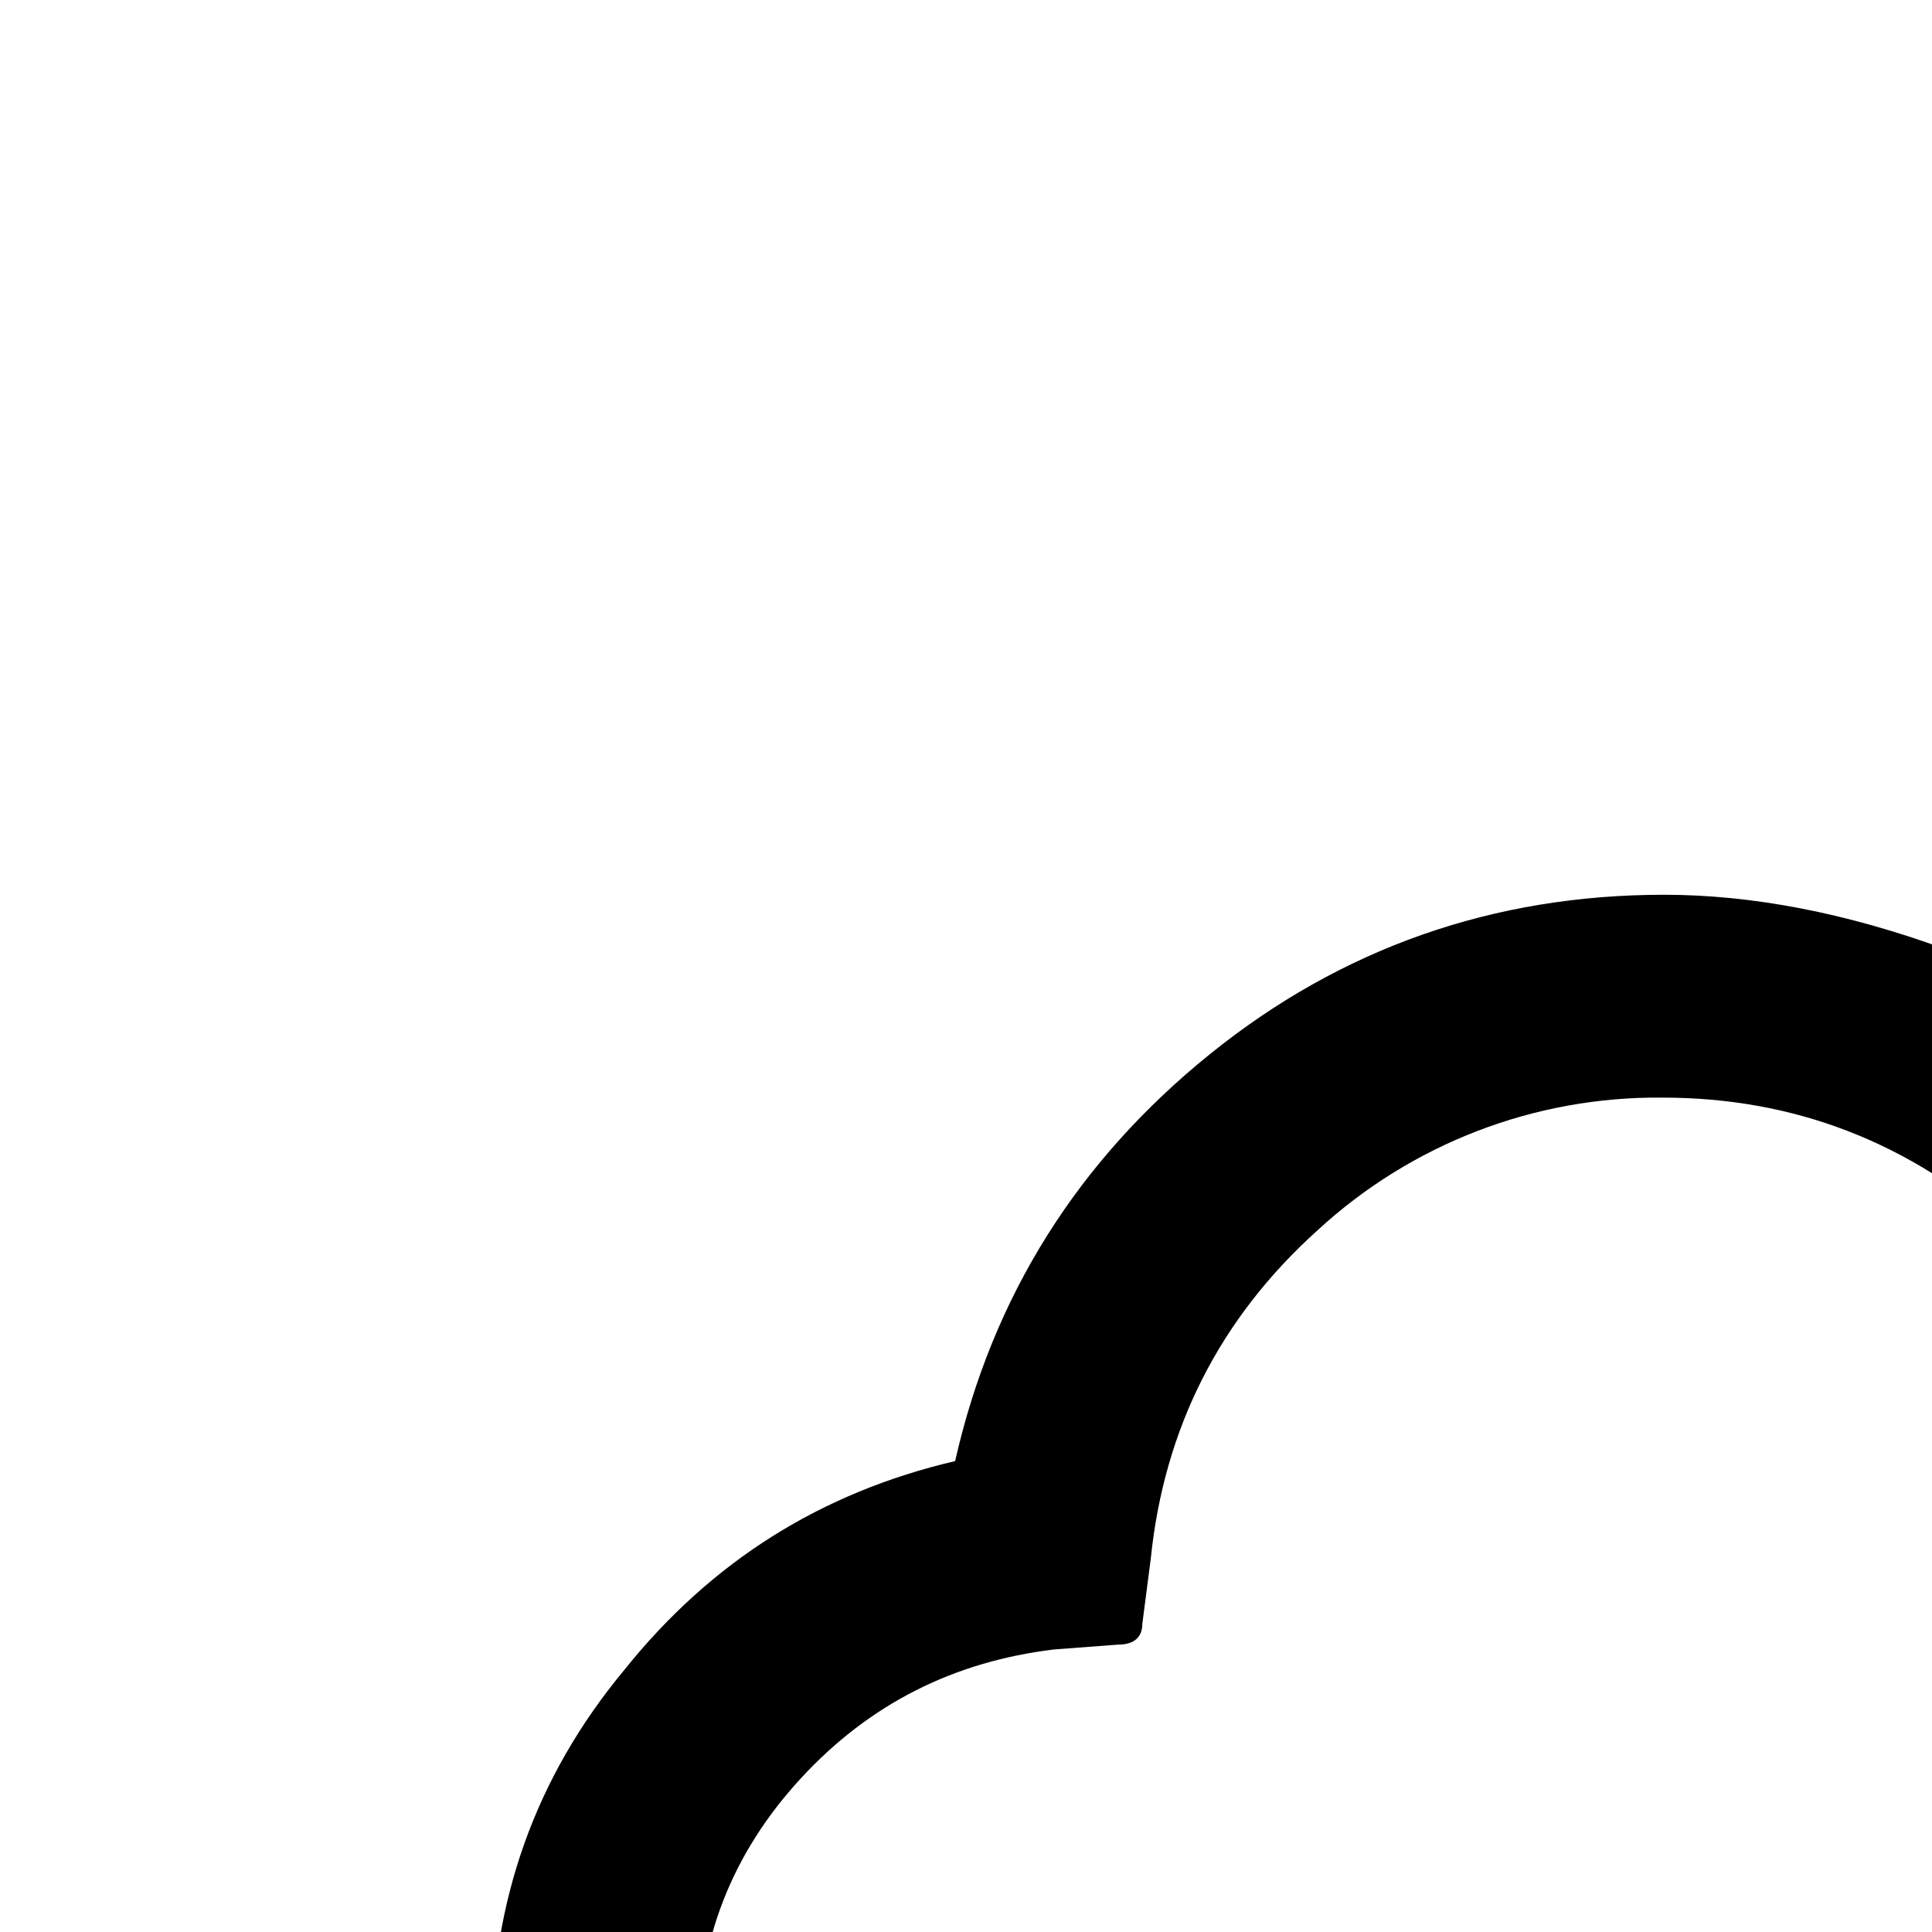
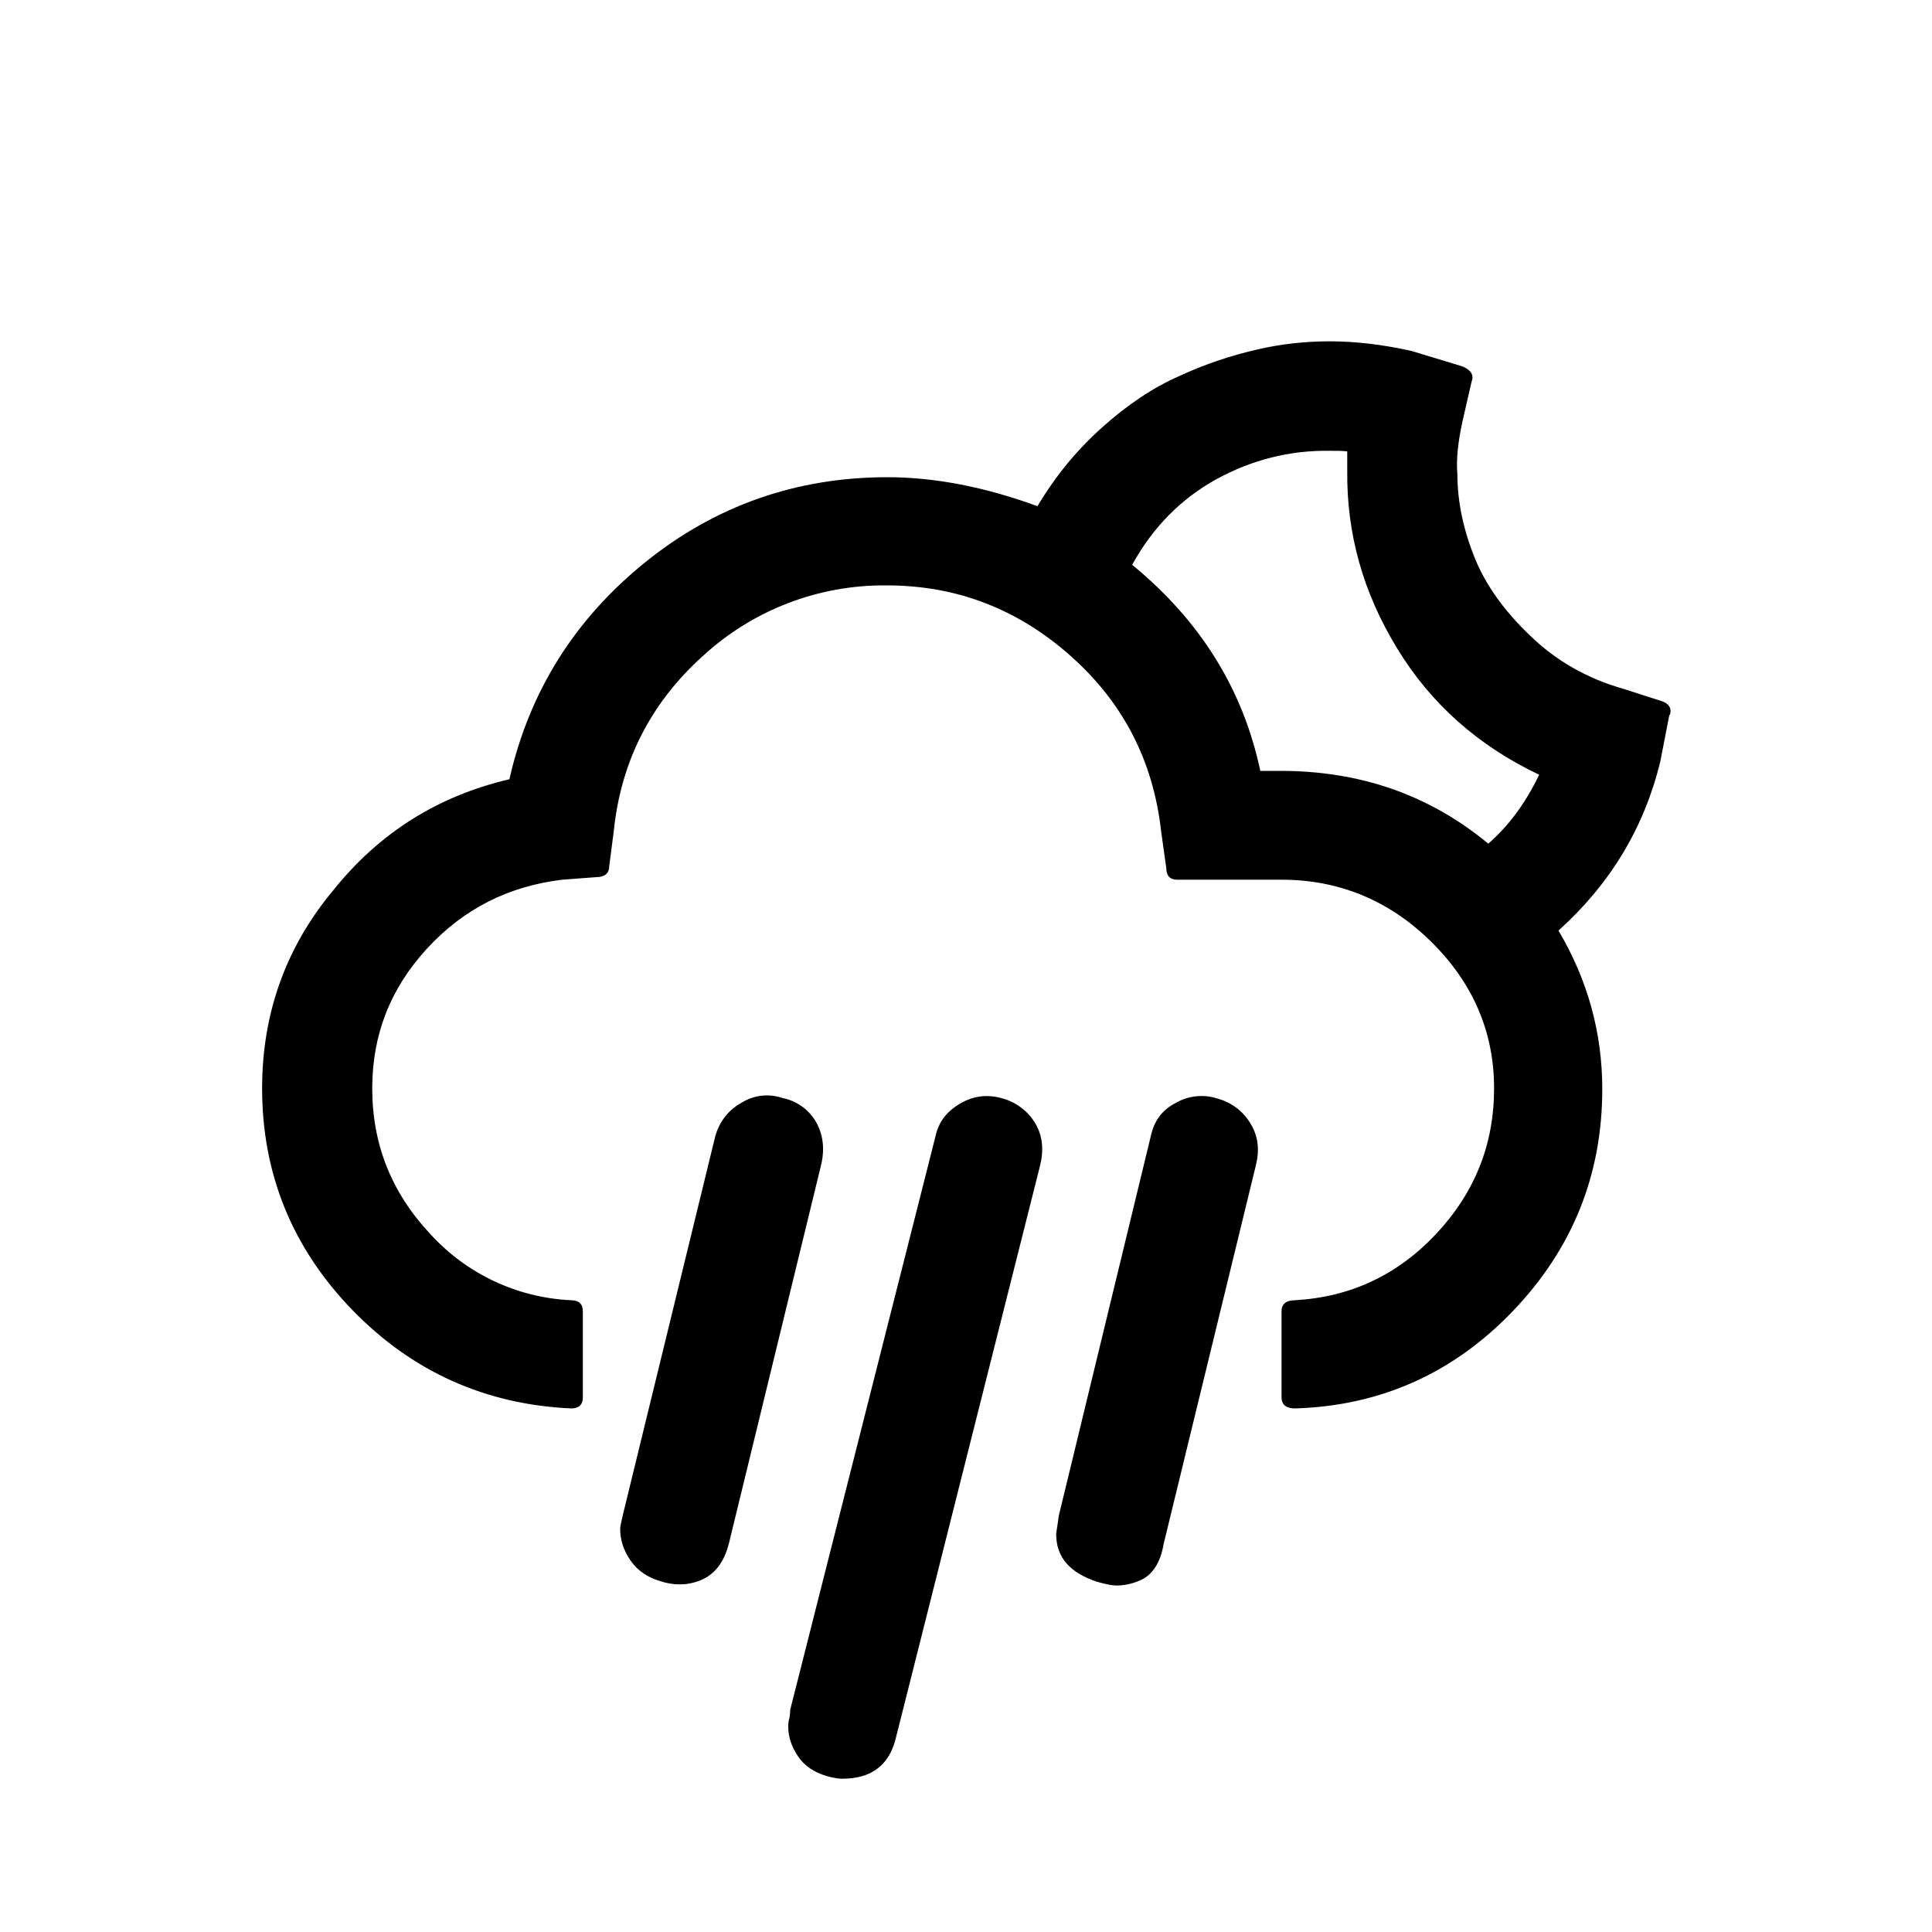
- <svg xmlns="http://www.w3.org/2000/svg" viewBox="0 0 16 16">
+ <svg xmlns="http://www.w3.org/2000/svg" width="256" height="256" viewBox="0 0 30 30">
  <path fill="currentColor" d="M4.07 16.9c0 1.33.47 2.48 1.4 3.44s2.07 1.47 3.4 1.53c.12 0 .18-.06.18-.17v-1.34c0-.11-.06-.17-.18-.17a3.15 3.15 0 0 1-2.19-1.03c-.6-.64-.9-1.39-.9-2.26c0-.83.28-1.55.85-2.17s1.27-.97 2.1-1.07l.53-.04c.13 0 .2-.06.2-.17l.07-.54c.11-1.08.57-1.99 1.38-2.72a4.15 4.15 0 0 1 2.86-1.1c1.09 0 2.04.37 2.86 1.1s1.28 1.64 1.4 2.72l.08.57c0 .12.06.18.17.18h1.62c.89 0 1.67.32 2.32.96s.98 1.4.98 2.28c0 .87-.3 1.62-.9 2.26s-1.33.98-2.19 1.03c-.14 0-.21.06-.21.17v1.34c0 .11.07.17.21.17c1.33-.04 2.46-.55 3.38-1.51c.93-.97 1.39-2.12 1.39-3.45c0-.88-.23-1.7-.68-2.46c.81-.73 1.33-1.6 1.58-2.62l.14-.72c.01-.01.02-.03.02-.07c0-.07-.05-.13-.16-.16l-.56-.18c-.57-.16-1.06-.44-1.46-.83q-.615-.585-.87-1.23c-.17-.43-.26-.86-.26-1.28c-.02-.22.01-.5.08-.82l.14-.61c.04-.1 0-.18-.14-.24l-.79-.24c-.45-.1-.87-.15-1.27-.15c-.38 0-.76.04-1.14.13c-.39.09-.79.22-1.2.41c-.41.18-.81.45-1.2.8s-.72.75-1 1.22c-.82-.3-1.6-.45-2.33-.45c-1.41 0-2.67.44-3.76 1.32s-1.8 2-2.11 3.37c-1.11.26-2.02.83-2.74 1.73c-.74.89-1.1 1.92-1.1 3.07m5.56 6.84c0 .17.05.33.16.49s.27.27.49.33c.23.07.45.05.64-.04c.2-.1.33-.28.4-.56l1.43-5.87c.06-.25.03-.48-.08-.67a.77.77 0 0 0-.52-.37a.74.74 0 0 0-.63.07c-.2.11-.34.28-.41.51l-1.44 5.9c0 .01-.01.04-.02.09s-.02.09-.02.12m2.61 3.07c0 .16.05.31.15.46s.25.25.45.31c.11.03.19.04.24.04c.44 0 .71-.2.82-.59l2.25-8.93c.06-.24.04-.46-.07-.65a.86.86 0 0 0-.5-.39c-.23-.07-.45-.05-.66.07s-.34.28-.39.5l-2.26 8.92c0 .01 0 .05-.01.12c-.02.06-.02.11-.02.14m4.16-2.99c0 .36.21.6.63.74q.21.06.3.06c.11 0 .23-.02.35-.07c.21-.08.34-.28.39-.58l1.43-5.87c.06-.24.04-.45-.08-.65a.85.85 0 0 0-.51-.39a.8.8 0 0 0-.66.07c-.21.11-.33.28-.38.51l-1.43 5.9c-.02.16-.04.26-.04.28m1.18-15.05c.32-.58.75-1.02 1.31-1.33c.55-.3 1.14-.45 1.76-.44c.12 0 .21 0 .27.01v.3c-.01.97.24 1.88.77 2.75c.52.86 1.26 1.52 2.21 1.97c-.22.46-.49.81-.79 1.07c-.92-.76-1.99-1.13-3.23-1.13h-.31c-.27-1.27-.93-2.33-1.99-3.2" />
</svg>
